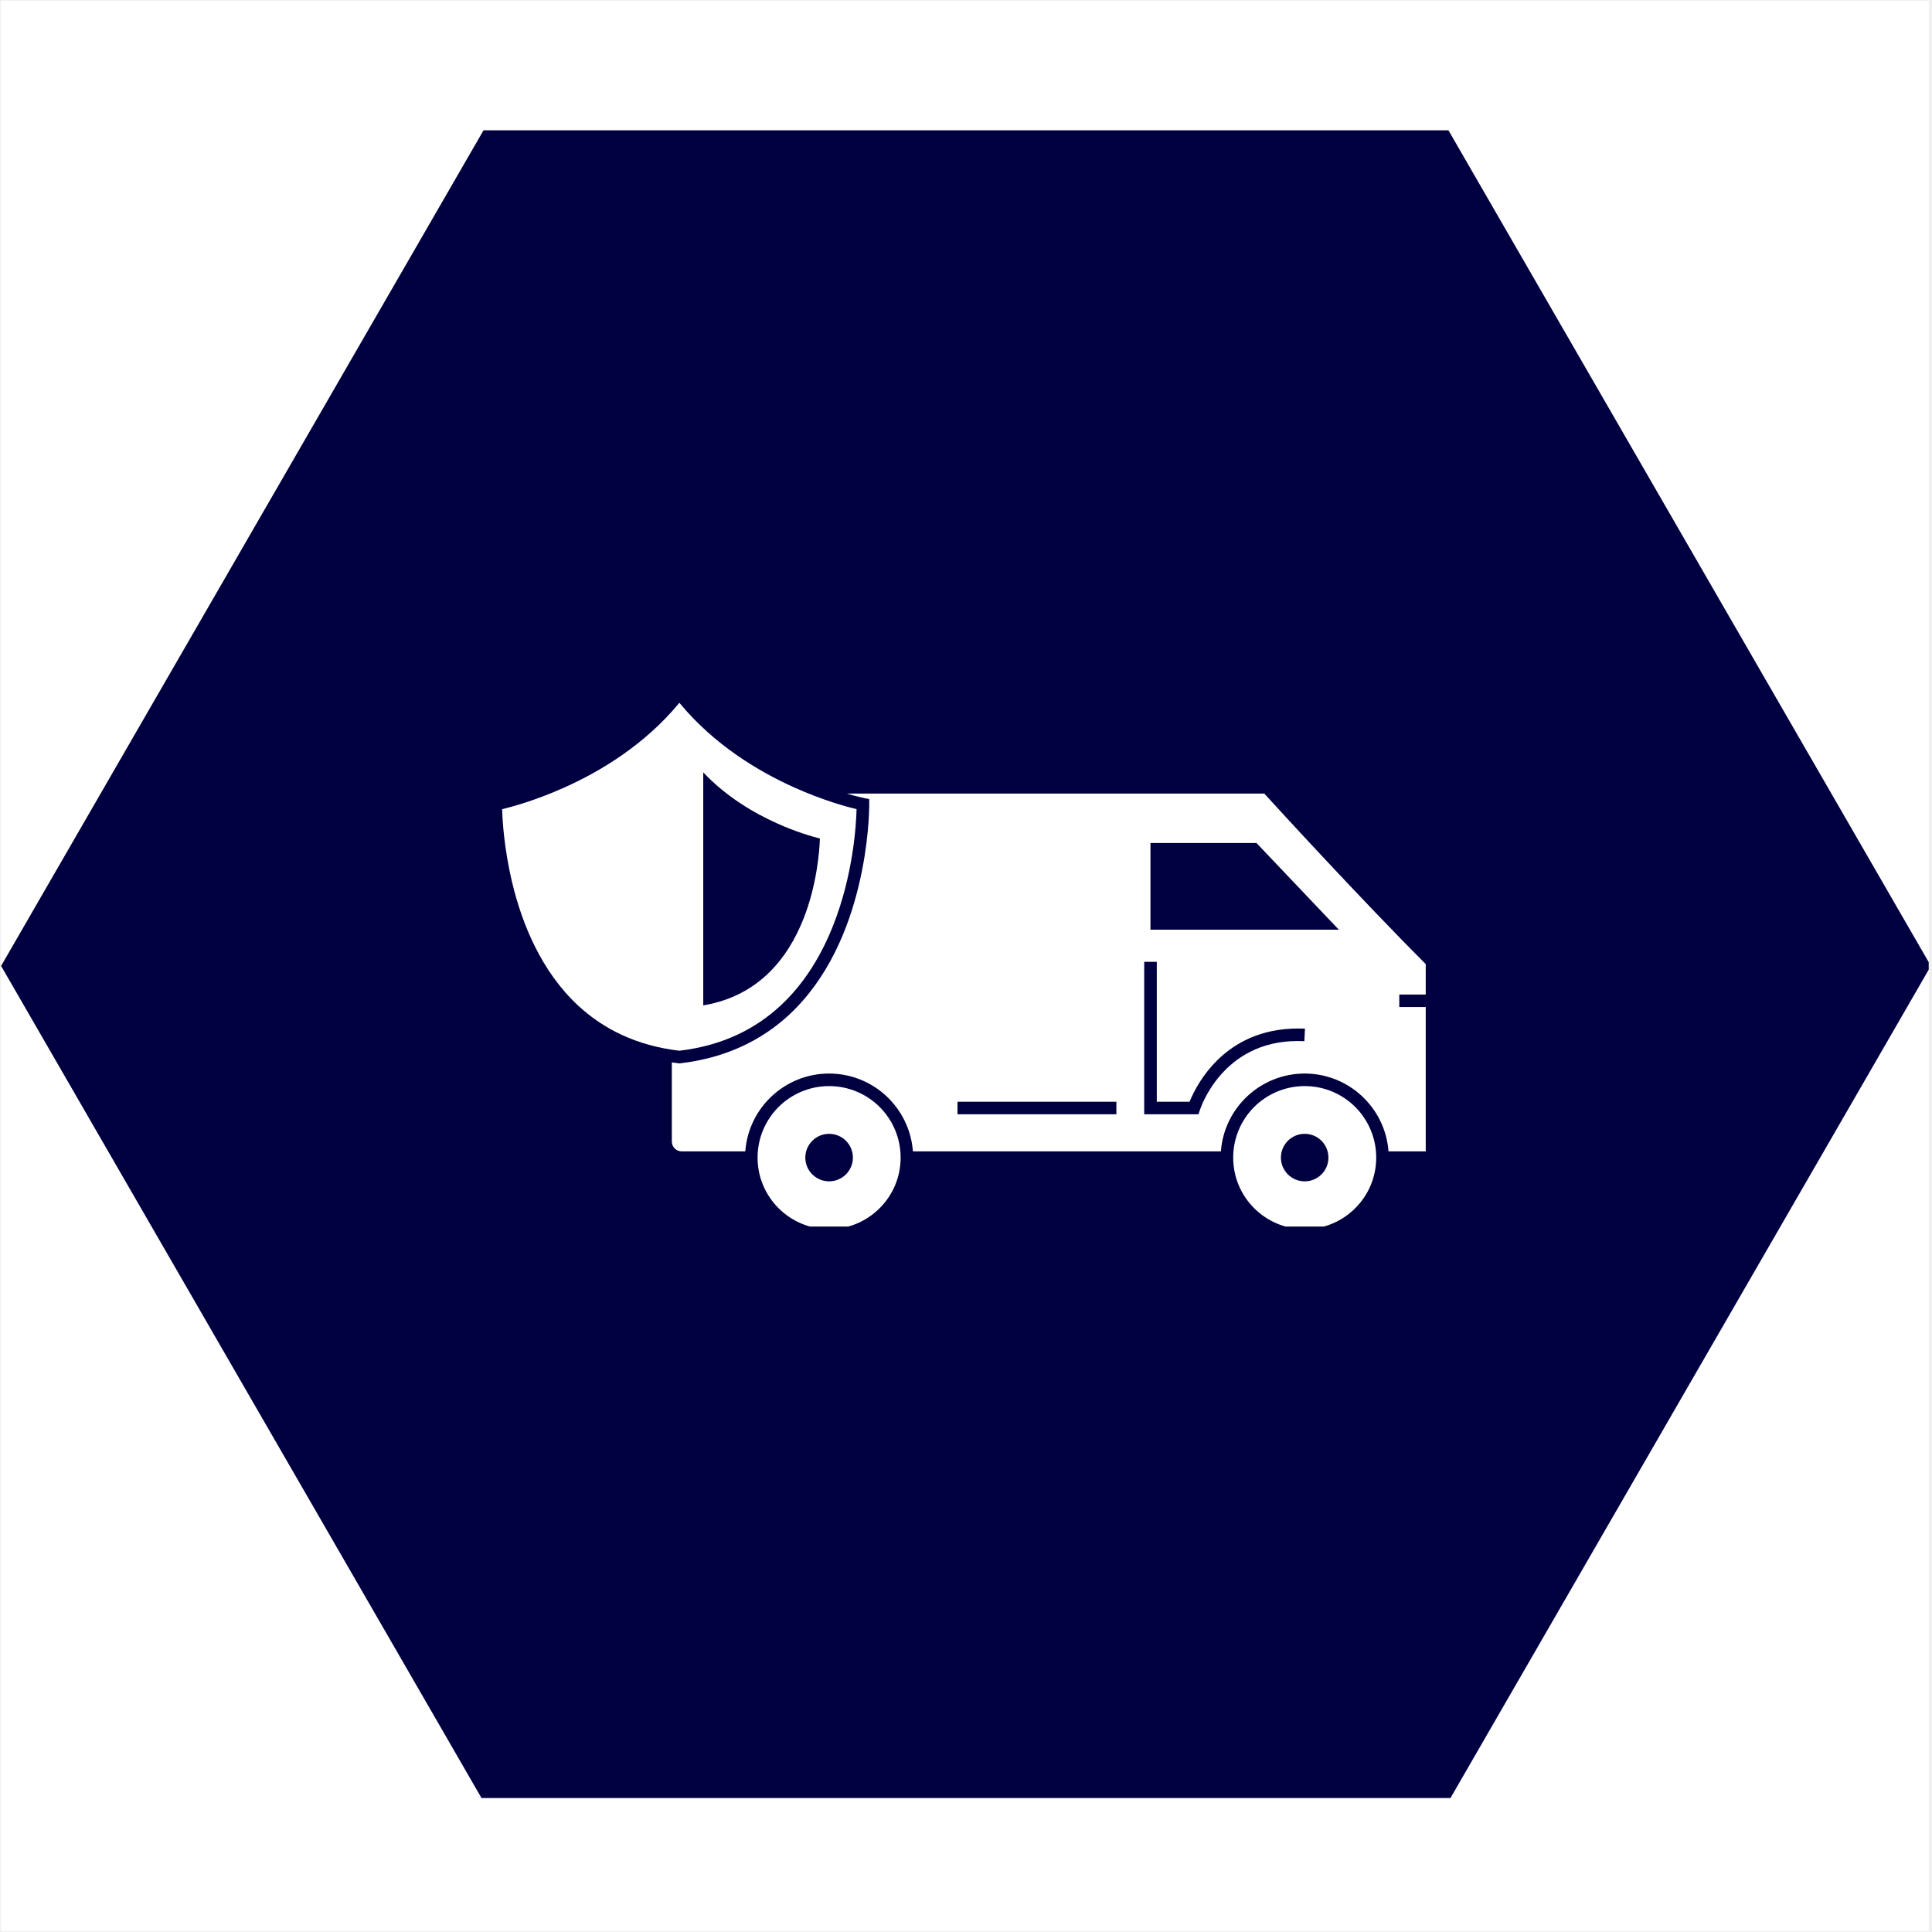
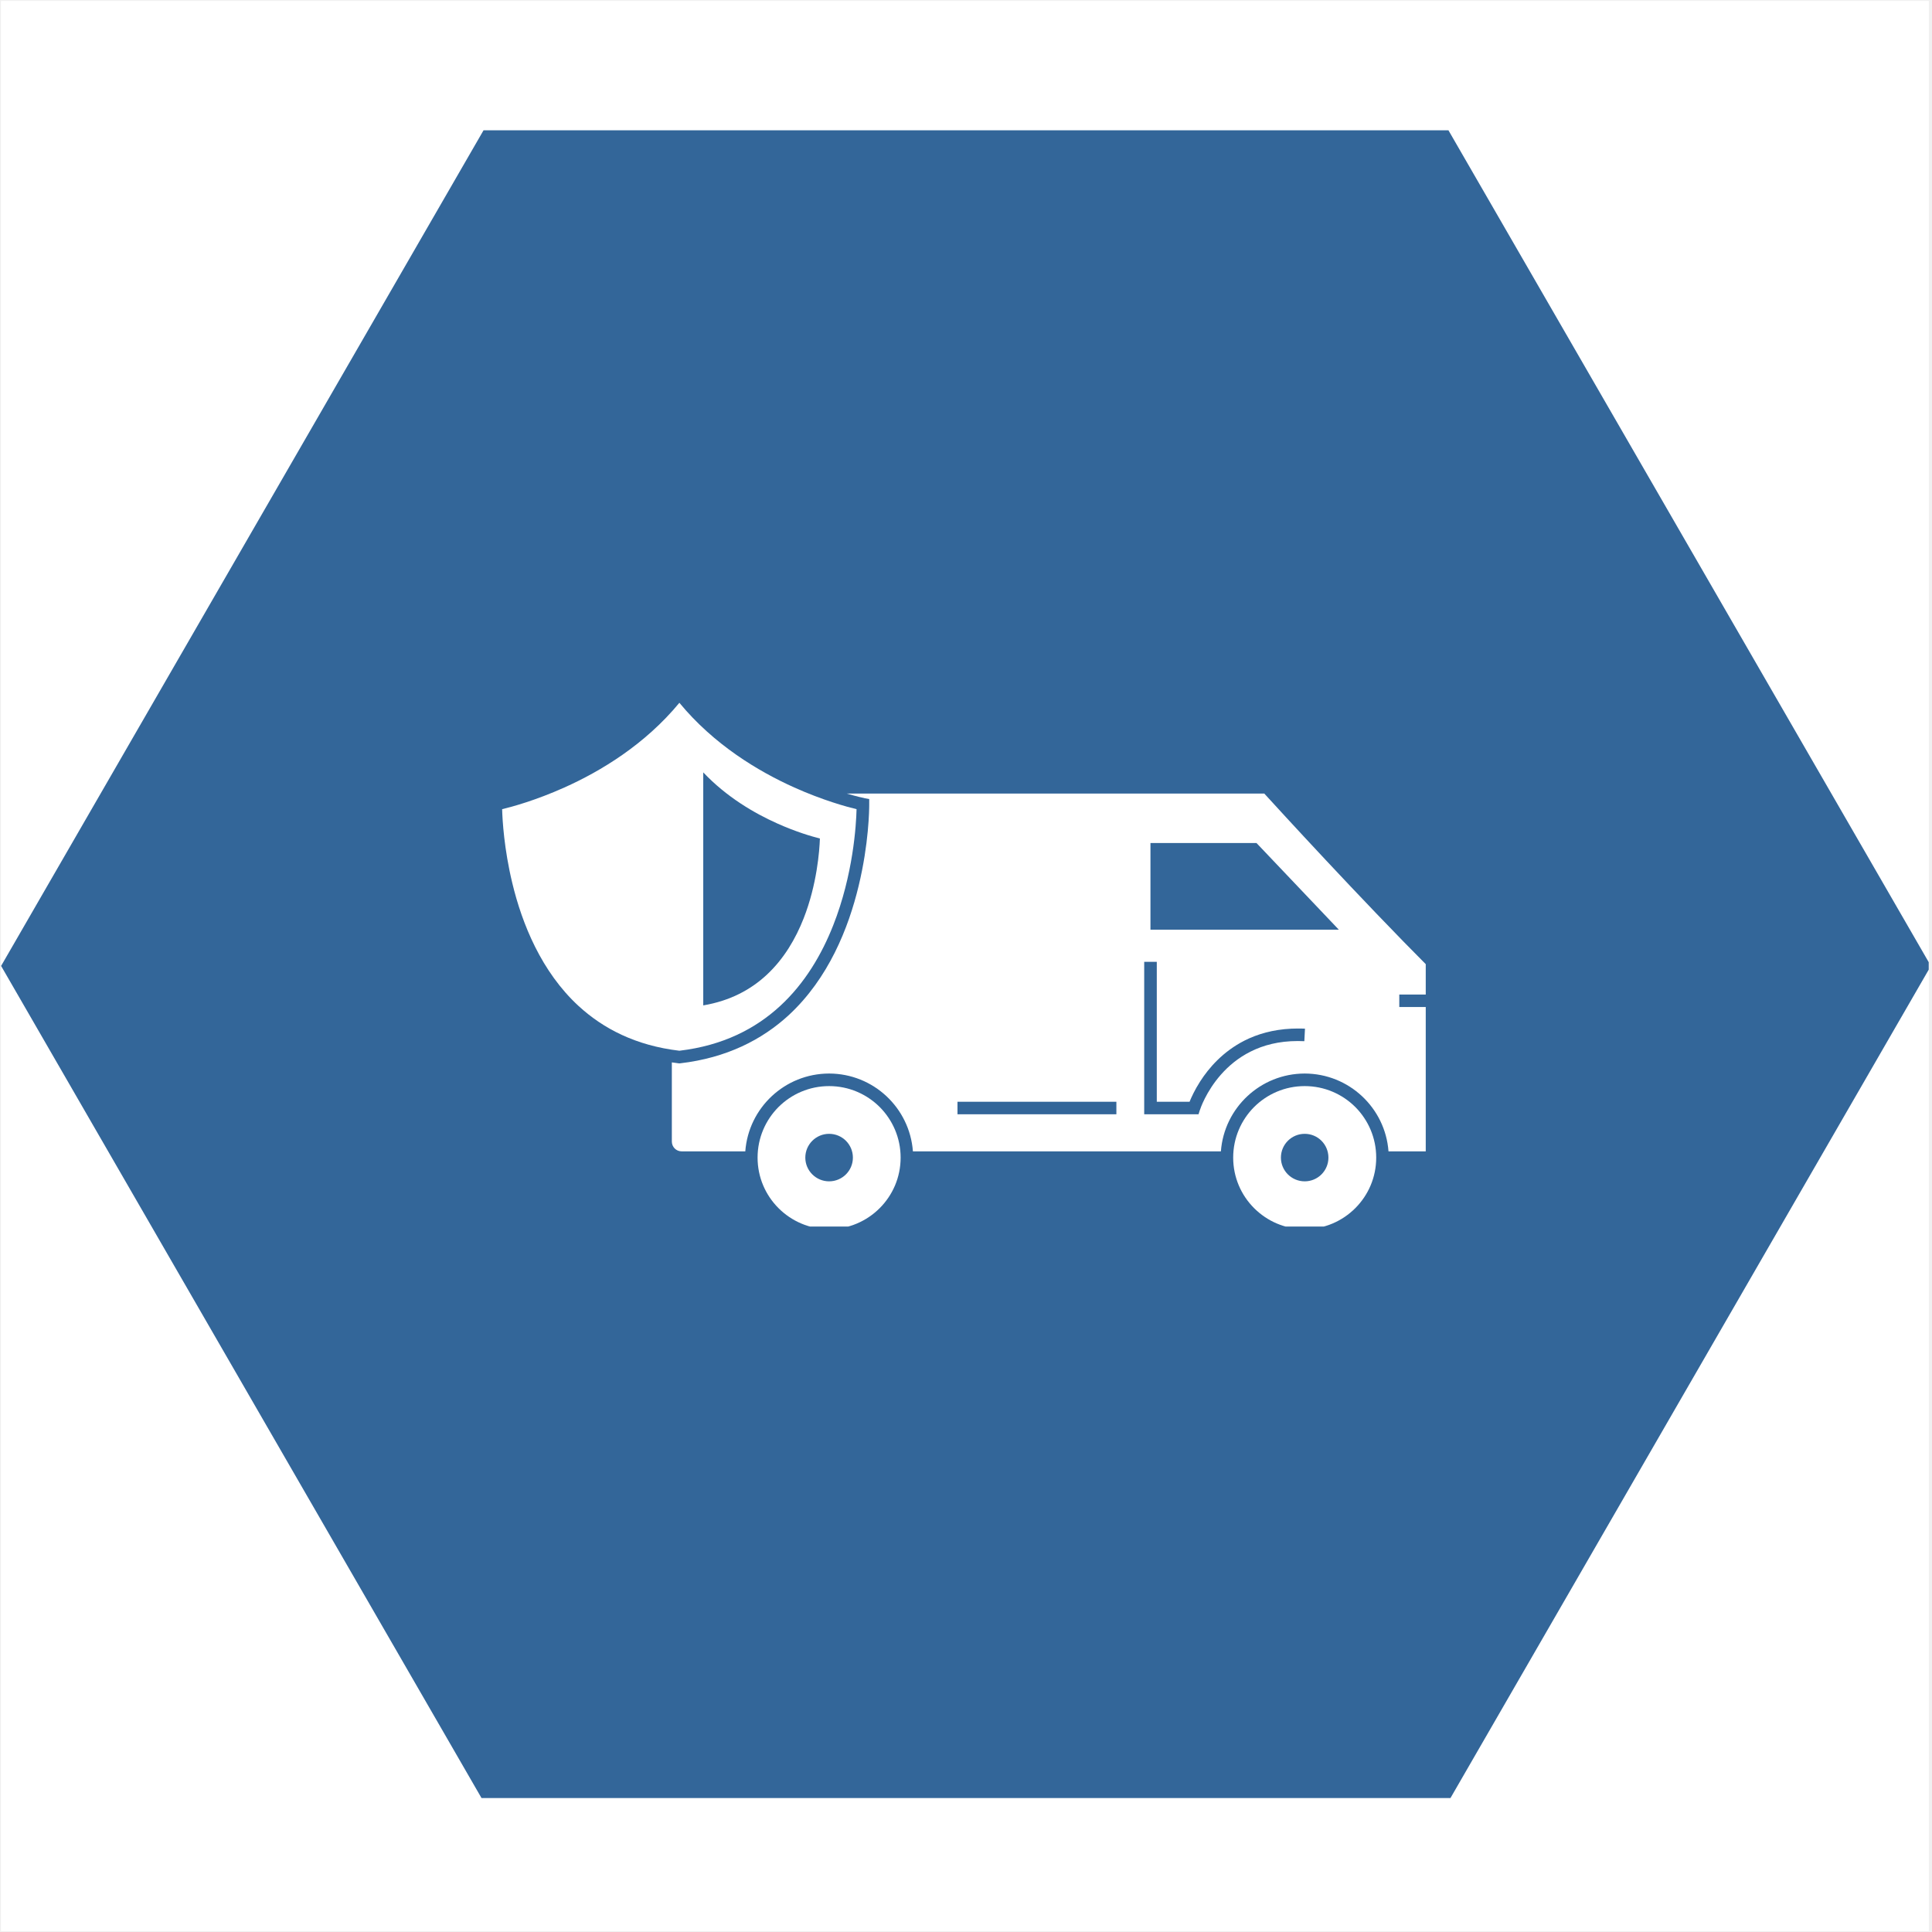
<svg xmlns="http://www.w3.org/2000/svg" width="140" zoomAndPan="magnify" viewBox="0 0 104.88 105" height="140" preserveAspectRatio="xMidYMid meet" version="1.0">
  <defs>
    <clipPath id="9ca6276be2">
      <path d="M 0 0.059 L 104.762 0.059 L 104.762 104.938 L 0 104.938 Z M 0 0.059 " clip-rule="nonzero" />
    </clipPath>
    <clipPath id="d3653f111b">
      <path d="M 0 7.074 L 104.762 7.074 L 104.762 97.719 L 0 97.719 Z M 0 7.074 " clip-rule="nonzero" />
    </clipPath>
    <clipPath id="ccbab392ba">
      <path d="M 36 43 L 77.426 43 L 77.426 63 L 36 63 Z M 36 43 " clip-rule="nonzero" />
    </clipPath>
    <clipPath id="c072607667">
      <path d="M 66 59 L 75 59 L 75 66.66 L 66 66.66 Z M 66 59 " clip-rule="nonzero" />
    </clipPath>
    <clipPath id="d7ccc4636a">
      <path d="M 41 59 L 49 59 L 49 66.66 L 41 66.66 Z M 41 59 " clip-rule="nonzero" />
    </clipPath>
    <clipPath id="fb10bddeb3">
      <path d="M 27.23 38.195 L 47 38.195 L 47 58 L 27.23 58 Z M 27.23 38.195 " clip-rule="nonzero" />
    </clipPath>
  </defs>
  <g clip-path="url(#9ca6276be2)">
    <path fill="#ffffff" d="M 0 0.059 L 104.879 0.059 L 104.879 104.941 L 0 104.941 Z M 0 0.059 " fill-opacity="1" fill-rule="nonzero" />
    <path fill="#ffffff" d="M 0 0.059 L 104.879 0.059 L 104.879 104.941 L 0 104.941 Z M 0 0.059 " fill-opacity="1" fill-rule="nonzero" />
  </g>
  <g clip-path="url(#d3653f111b)">
-     <path fill="#000040" d="M 26.219 97.91 L 0 52.496 L 26.219 7.082 L 78.66 7.082 L 104.879 52.496 L 78.66 97.91 Z M 26.219 97.91 " fill-opacity="1" fill-rule="nonzero" />
+     <path fill="#336699" d="M 26.219 97.91 L 0 52.496 L 26.219 7.082 L 78.66 7.082 L 104.879 52.496 L 78.66 97.91 Z M 26.219 97.91 " fill-opacity="1" fill-rule="nonzero" />
  </g>
  <g clip-path="url(#ccbab392ba)">
    <path fill="#ffffff" d="M 51.977 59.879 L 60.613 59.879 L 60.613 60.559 L 51.977 60.559 Z M 62.125 52.273 L 62.809 52.273 L 62.809 59.879 L 64.59 59.879 C 64.688 59.637 64.871 59.234 65.164 58.777 C 65.637 58.039 66.402 57.152 67.574 56.555 C 68.277 56.199 69.125 55.953 70.129 55.906 C 70.242 55.902 70.352 55.898 70.469 55.898 C 70.598 55.898 70.73 55.898 70.863 55.906 L 70.828 56.586 C 70.707 56.582 70.586 56.578 70.469 56.578 C 69.434 56.578 68.598 56.805 67.914 57.148 C 67.23 57.488 66.699 57.945 66.293 58.406 C 65.477 59.332 65.164 60.285 65.156 60.32 L 65.152 60.32 L 65.078 60.559 L 62.125 60.559 Z M 62.465 45.816 L 68.227 45.816 L 72.703 50.527 L 62.465 50.527 Z M 46.902 43.375 L 47.18 43.426 L 47.18 43.734 C 47.18 44.004 47.16 45.855 46.605 48.148 C 46.055 50.434 44.969 53.172 42.805 55.172 C 41.359 56.504 39.43 57.496 36.902 57.789 L 36.863 57.793 L 36.824 57.789 C 36.699 57.773 36.574 57.758 36.453 57.738 L 36.453 62.039 C 36.453 62.188 36.512 62.32 36.609 62.418 C 36.707 62.516 36.84 62.574 36.988 62.574 L 40.445 62.574 C 40.621 60.211 42.59 58.348 45 58.344 C 47.41 58.348 49.379 60.211 49.555 62.574 L 66.293 62.574 C 66.469 60.211 68.438 58.348 70.848 58.344 C 73.254 58.348 75.227 60.211 75.402 62.574 L 77.645 62.574 L 77.645 54.73 L 75.988 54.73 L 75.988 54.051 L 77.645 54.051 L 77.645 52.621 C 73.863 48.832 69.367 43.914 68.652 43.129 L 45.961 43.129 C 46.516 43.293 46.867 43.367 46.902 43.371 L 46.902 43.375 " fill-opacity="1" fill-rule="nonzero" />
  </g>
  <g clip-path="url(#c072607667)">
    <path fill="#ffffff" d="M 70.848 64.203 C 70.133 64.203 69.555 63.625 69.555 62.914 C 69.555 62.199 70.133 61.621 70.848 61.621 C 71.562 61.621 72.137 62.199 72.137 62.914 C 72.137 63.625 71.562 64.203 70.848 64.203 Z M 70.848 59.027 C 69.773 59.027 68.805 59.461 68.098 60.164 C 67.395 60.871 66.961 61.84 66.961 62.914 C 66.961 63.988 67.395 64.957 68.098 65.66 C 68.805 66.367 69.773 66.801 70.848 66.801 C 71.922 66.801 72.891 66.367 73.598 65.66 C 74.301 64.957 74.734 63.988 74.734 62.914 C 74.734 61.84 74.301 60.871 73.598 60.164 C 72.891 59.461 71.922 59.027 70.848 59.027 " fill-opacity="1" fill-rule="nonzero" />
  </g>
  <g clip-path="url(#d7ccc4636a)">
    <path fill="#ffffff" d="M 45 64.203 C 44.289 64.203 43.707 63.625 43.707 62.914 C 43.707 62.199 44.289 61.621 45 61.621 C 45.715 61.621 46.293 62.199 46.293 62.914 C 46.293 63.625 45.715 64.203 45 64.203 Z M 45 59.027 C 43.926 59.027 42.957 59.461 42.25 60.164 C 41.547 60.871 41.113 61.84 41.113 62.914 C 41.113 63.988 41.547 64.957 42.25 65.66 C 42.957 66.367 43.926 66.801 45 66.801 C 46.074 66.801 47.043 66.367 47.75 65.66 C 48.453 64.957 48.887 63.988 48.887 62.914 C 48.887 61.84 48.453 60.871 47.75 60.164 C 47.043 59.461 46.074 59.027 45 59.027 " fill-opacity="1" fill-rule="nonzero" />
  </g>
  <g clip-path="url(#fb10bddeb3)">
    <path fill="#ffffff" d="M 38.16 41.977 C 39.426 43.316 40.934 44.195 42.184 44.754 C 43.219 45.219 44.078 45.465 44.5 45.57 C 44.477 46.238 44.34 48.07 43.617 49.91 C 43.184 51.012 42.547 52.109 41.609 52.98 C 40.746 53.781 39.633 54.391 38.16 54.641 Z M 31.383 54.672 C 32.727 55.906 34.492 56.824 36.863 57.105 C 39.234 56.824 41 55.906 42.34 54.672 C 43.688 53.43 44.605 51.859 45.223 50.289 C 46.309 47.547 46.473 44.824 46.492 43.977 C 45.953 43.848 44.664 43.496 43.105 42.797 C 41.141 41.914 38.738 40.469 36.863 38.195 C 34.988 40.469 32.586 41.914 30.617 42.797 C 29.059 43.496 27.773 43.848 27.23 43.977 C 27.246 44.578 27.336 46.141 27.781 47.988 C 28.312 50.203 29.363 52.812 31.383 54.672 " fill-opacity="1" fill-rule="nonzero" />
  </g>
</svg>
